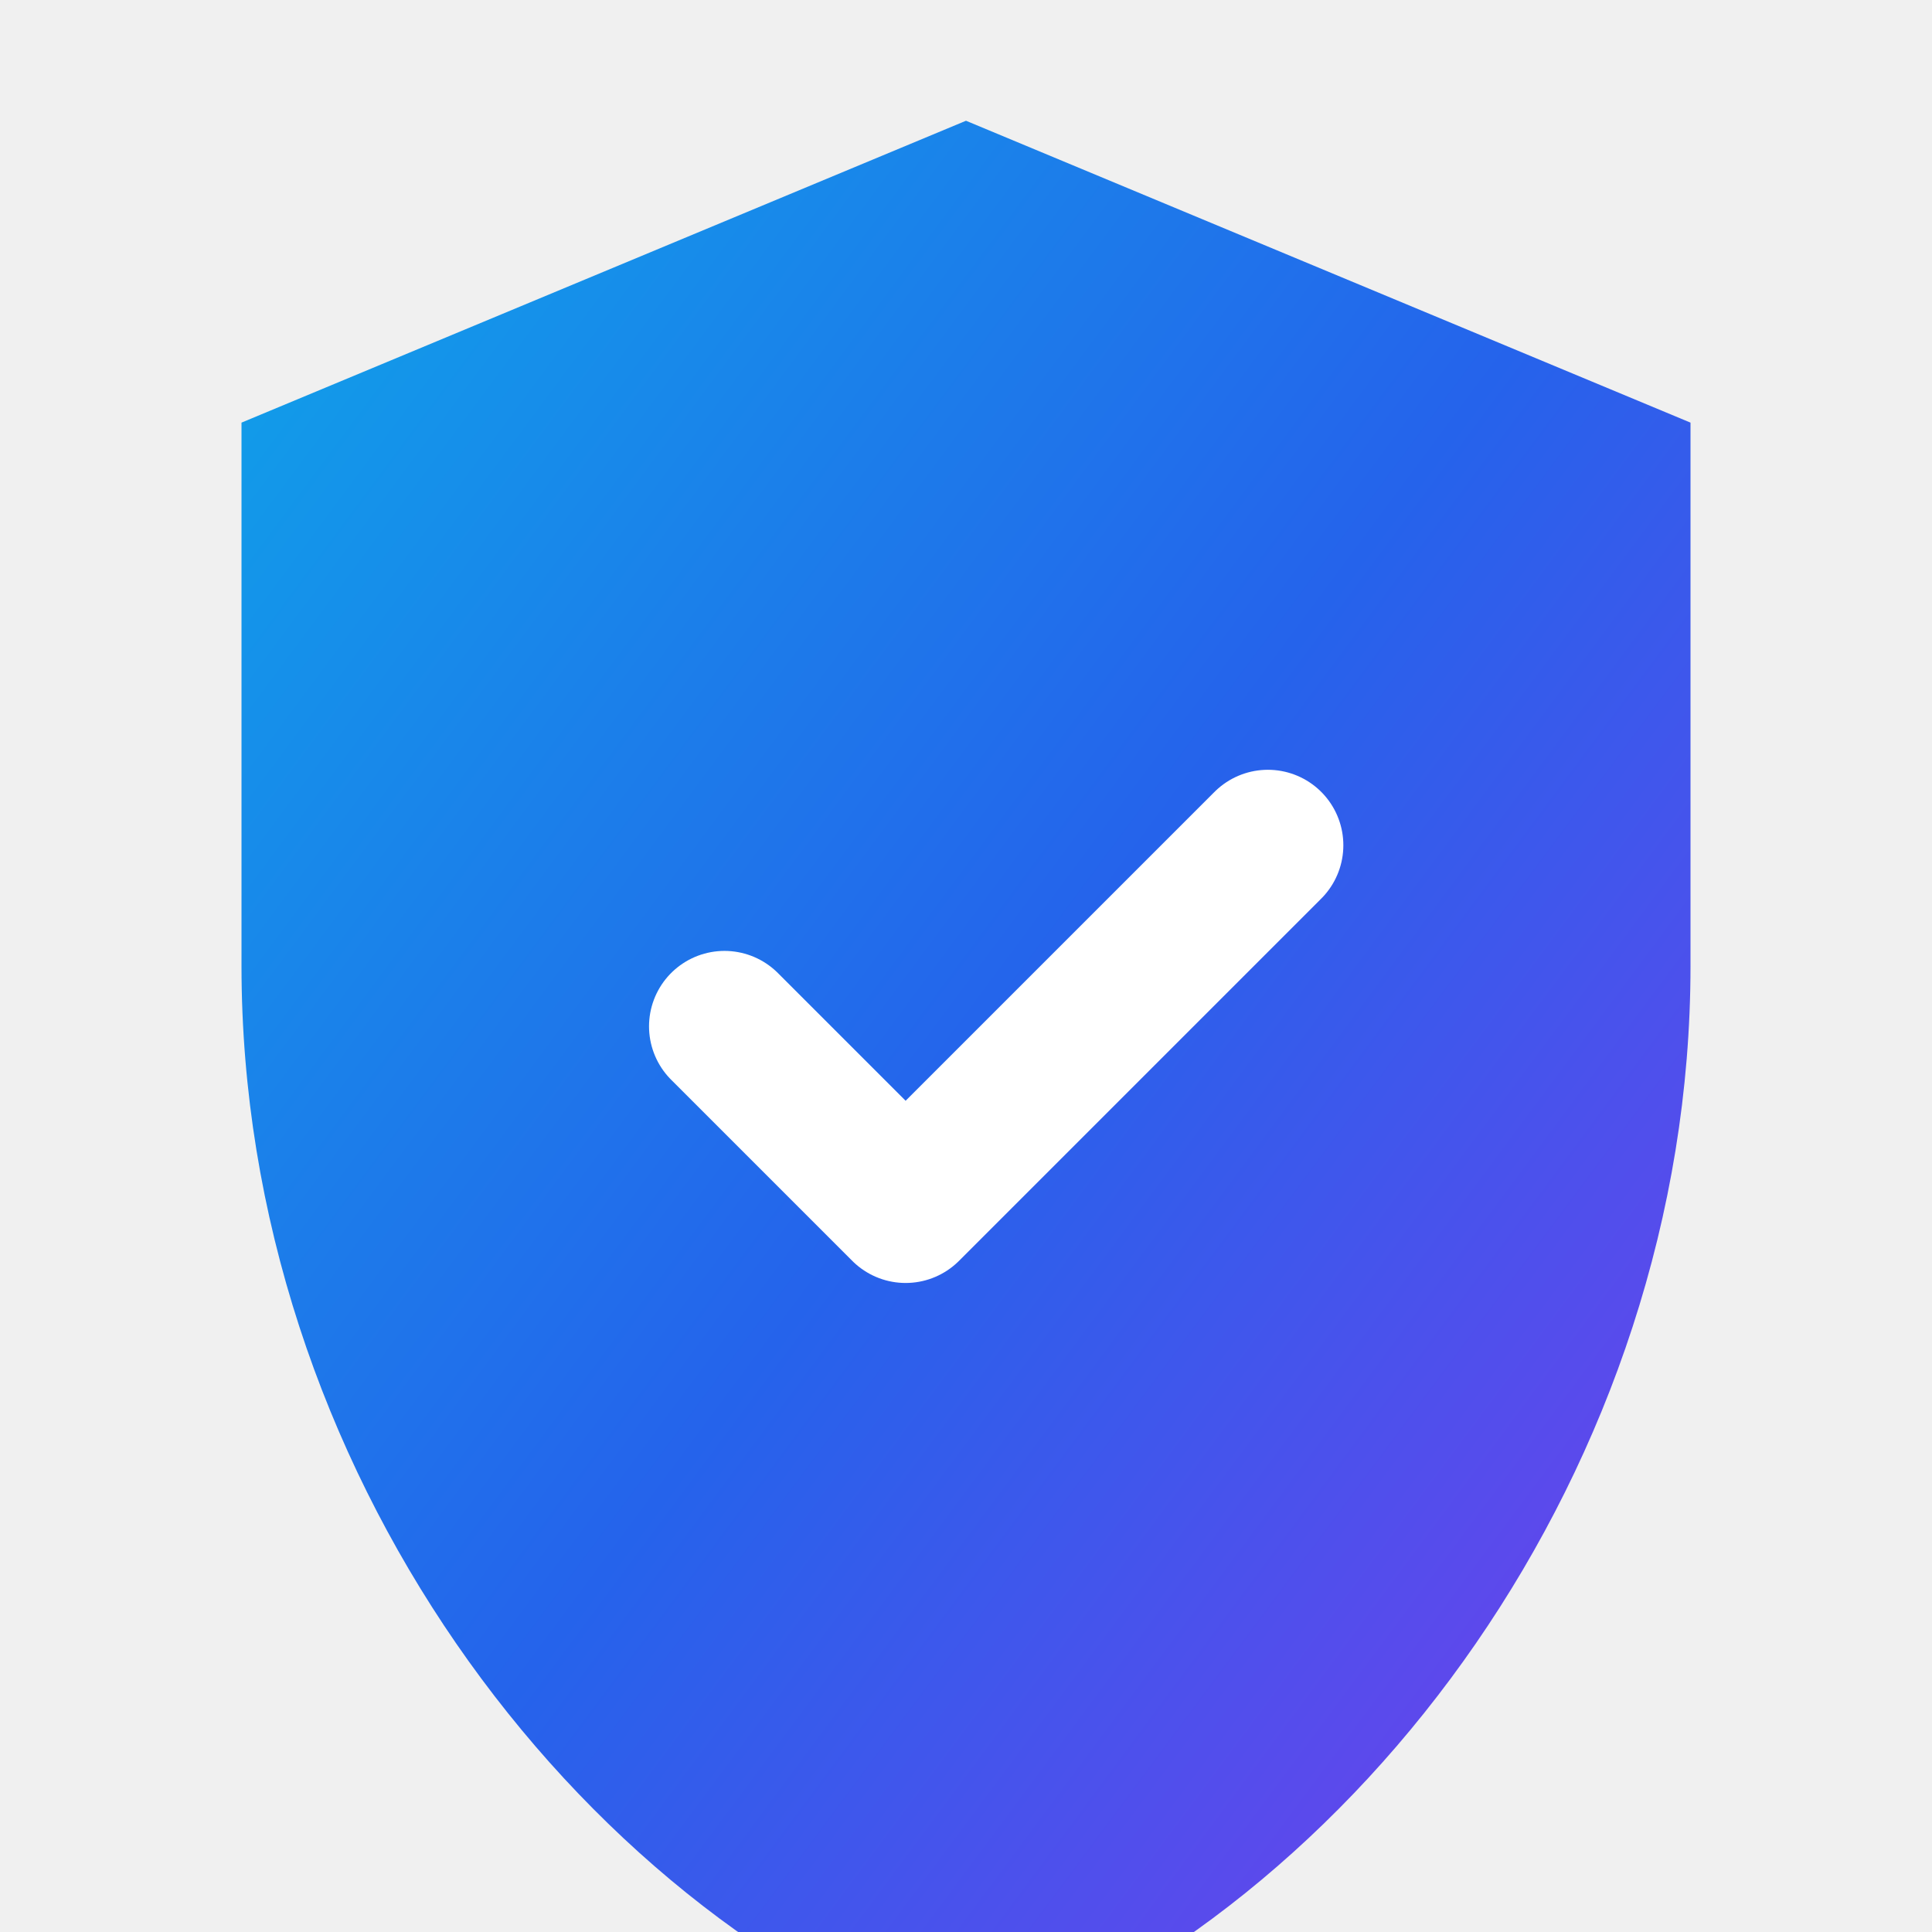
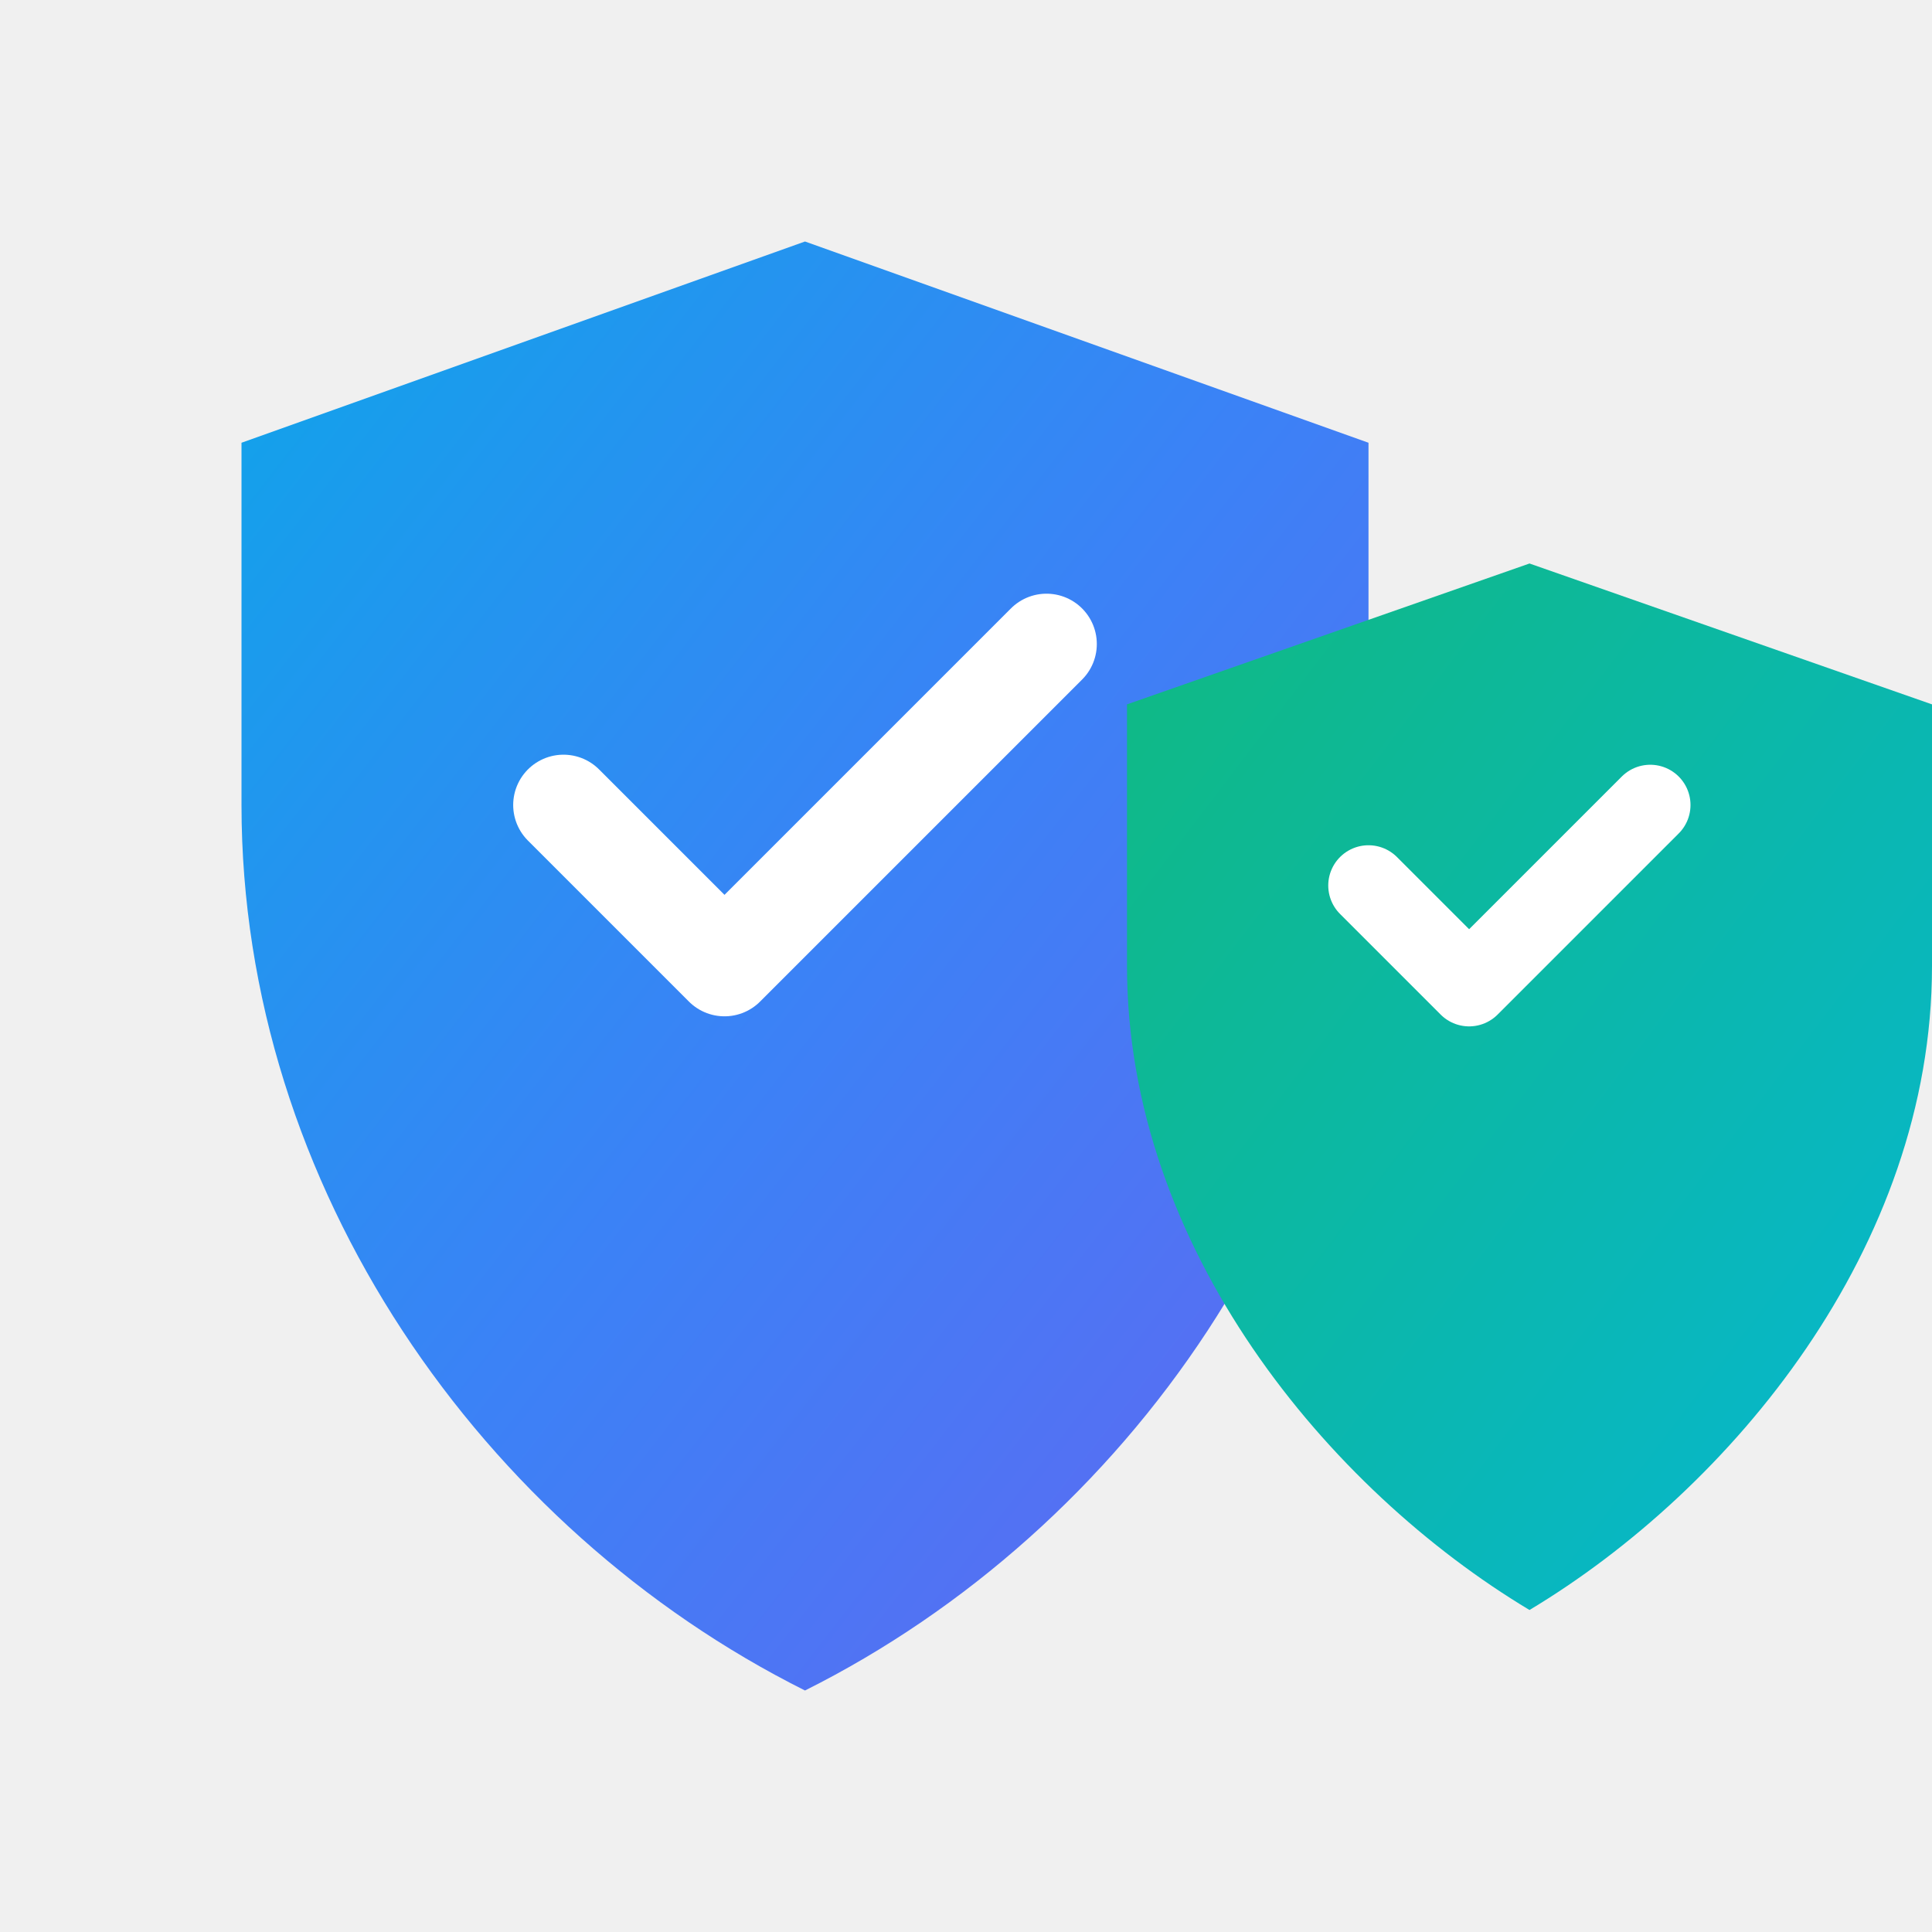
- <svg xmlns="http://www.w3.org/2000/svg" width="32" height="32" viewBox="0 0 32 32" fill="none">
+ <svg xmlns="http://www.w3.org/2000/svg" width="48" height="48" viewBox="0 0 48 48" fill="none">
  <defs>
-     <linearGradient id="shieldGrad" x1="0%" y1="0%" x2="100%" y2="100%">
-       <stop offset="0%" style="stop-color:#0EA5E9" />
-       <stop offset="50%" style="stop-color:#2563EB" />
-       <stop offset="100%" style="stop-color:#7C3AED" />
+     <linearGradient id="main" x1="0%" y1="0%" x2="100%" y2="100%">
+       <stop offset="0%" stop-color="#0EA5E9" />
+       <stop offset="50%" stop-color="#3B82F6" />
+       <stop offset="100%" stop-color="#6366F1" />
+     </linearGradient>
+     <linearGradient id="buddy" x1="0%" y1="0%" x2="100%" y2="100%">
+       <stop offset="0%" stop-color="#10B981" />
+       <stop offset="100%" stop-color="#06B6D4" />
    </linearGradient>
  </defs>
-   <path d="M16 2L4 7V16C4 24.28 9.48 31.64 16 34C22.52 31.64 28 24.28 28 16V7L16 2Z" fill="url(#shieldGrad)" />
-   <path d="M12 17L15 20L21 14" stroke="white" stroke-width="2.5" stroke-linecap="round" stroke-linejoin="round" />
+   <path d="M20 6L6 11V20C6 29.5 12 38 20 42C28 38 34 29.5 34 20V11L20 6Z" fill="url(#main)" />
+   <path d="M38 14L28 17.5V24C28 31 33 37 38 40C43 37 48 31 48 24V17.5L38 14Z" fill="url(#buddy)" />
+   <path d="M14 20L18 24L26 16" stroke="white" stroke-width="2.5" stroke-linecap="round" stroke-linejoin="round" />
+   <path d="M34 22L36.5 24.5L41 20" stroke="white" stroke-width="2" stroke-linecap="round" stroke-linejoin="round" />
</svg>
